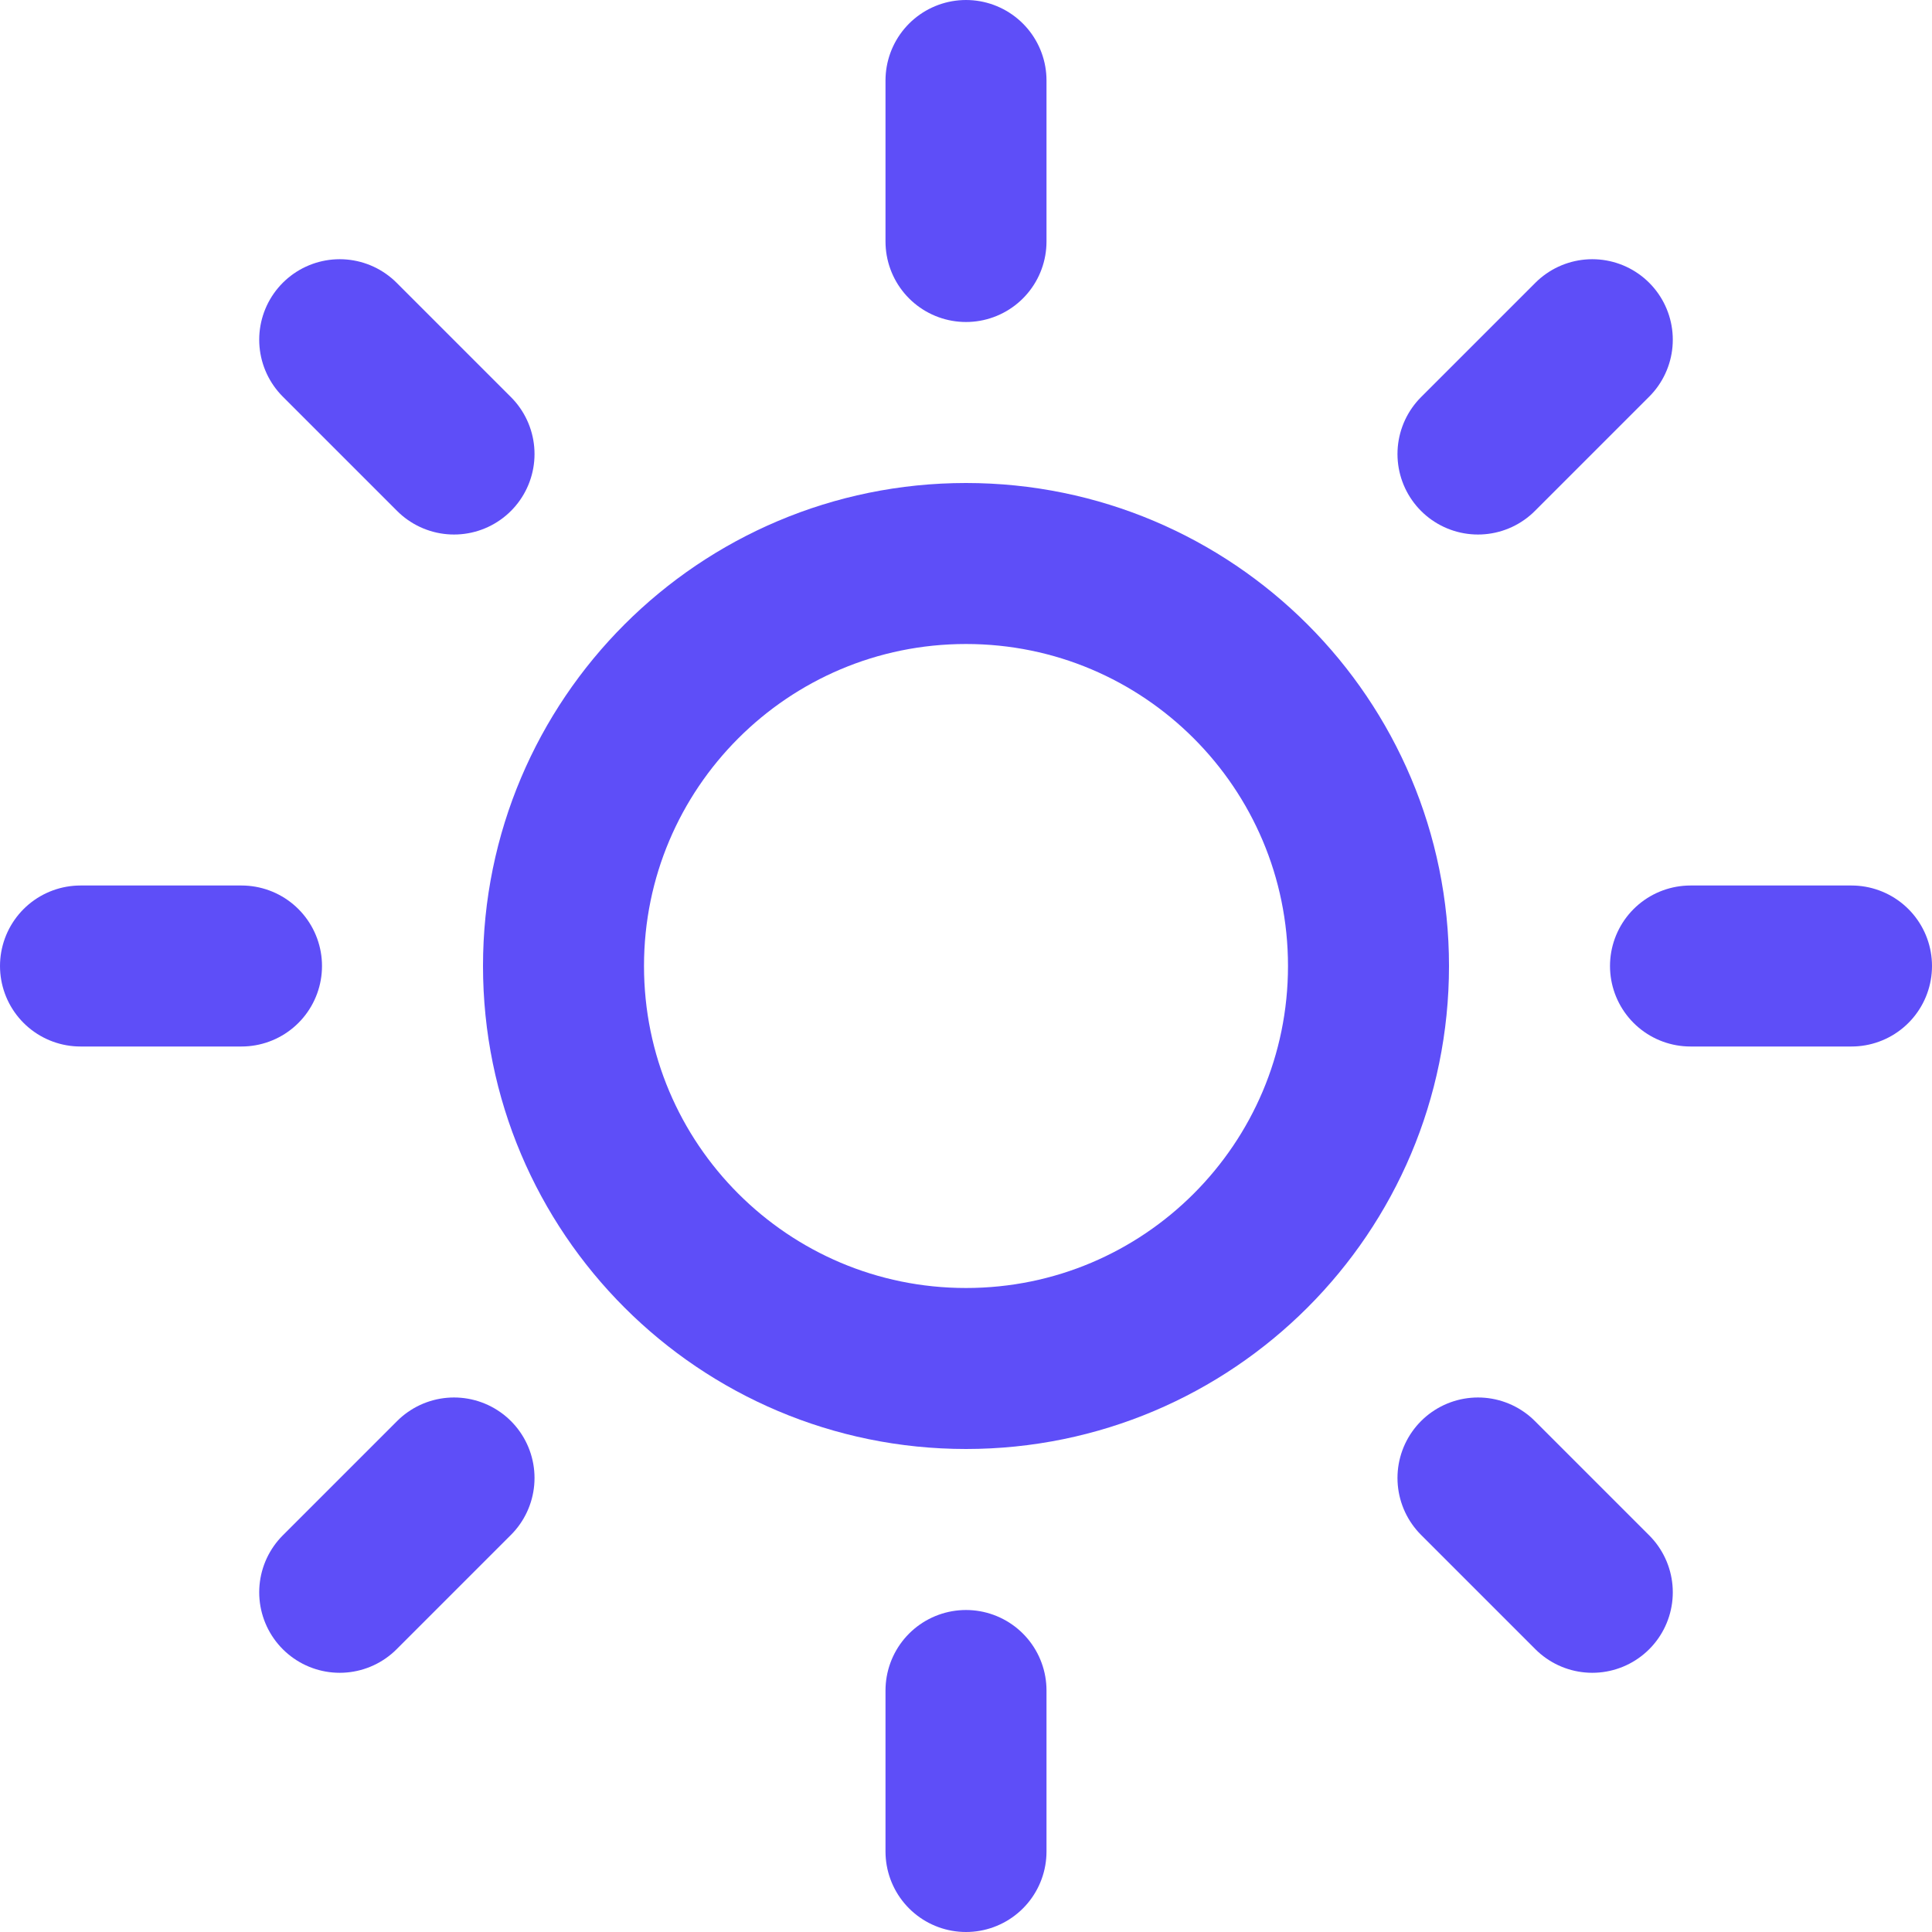
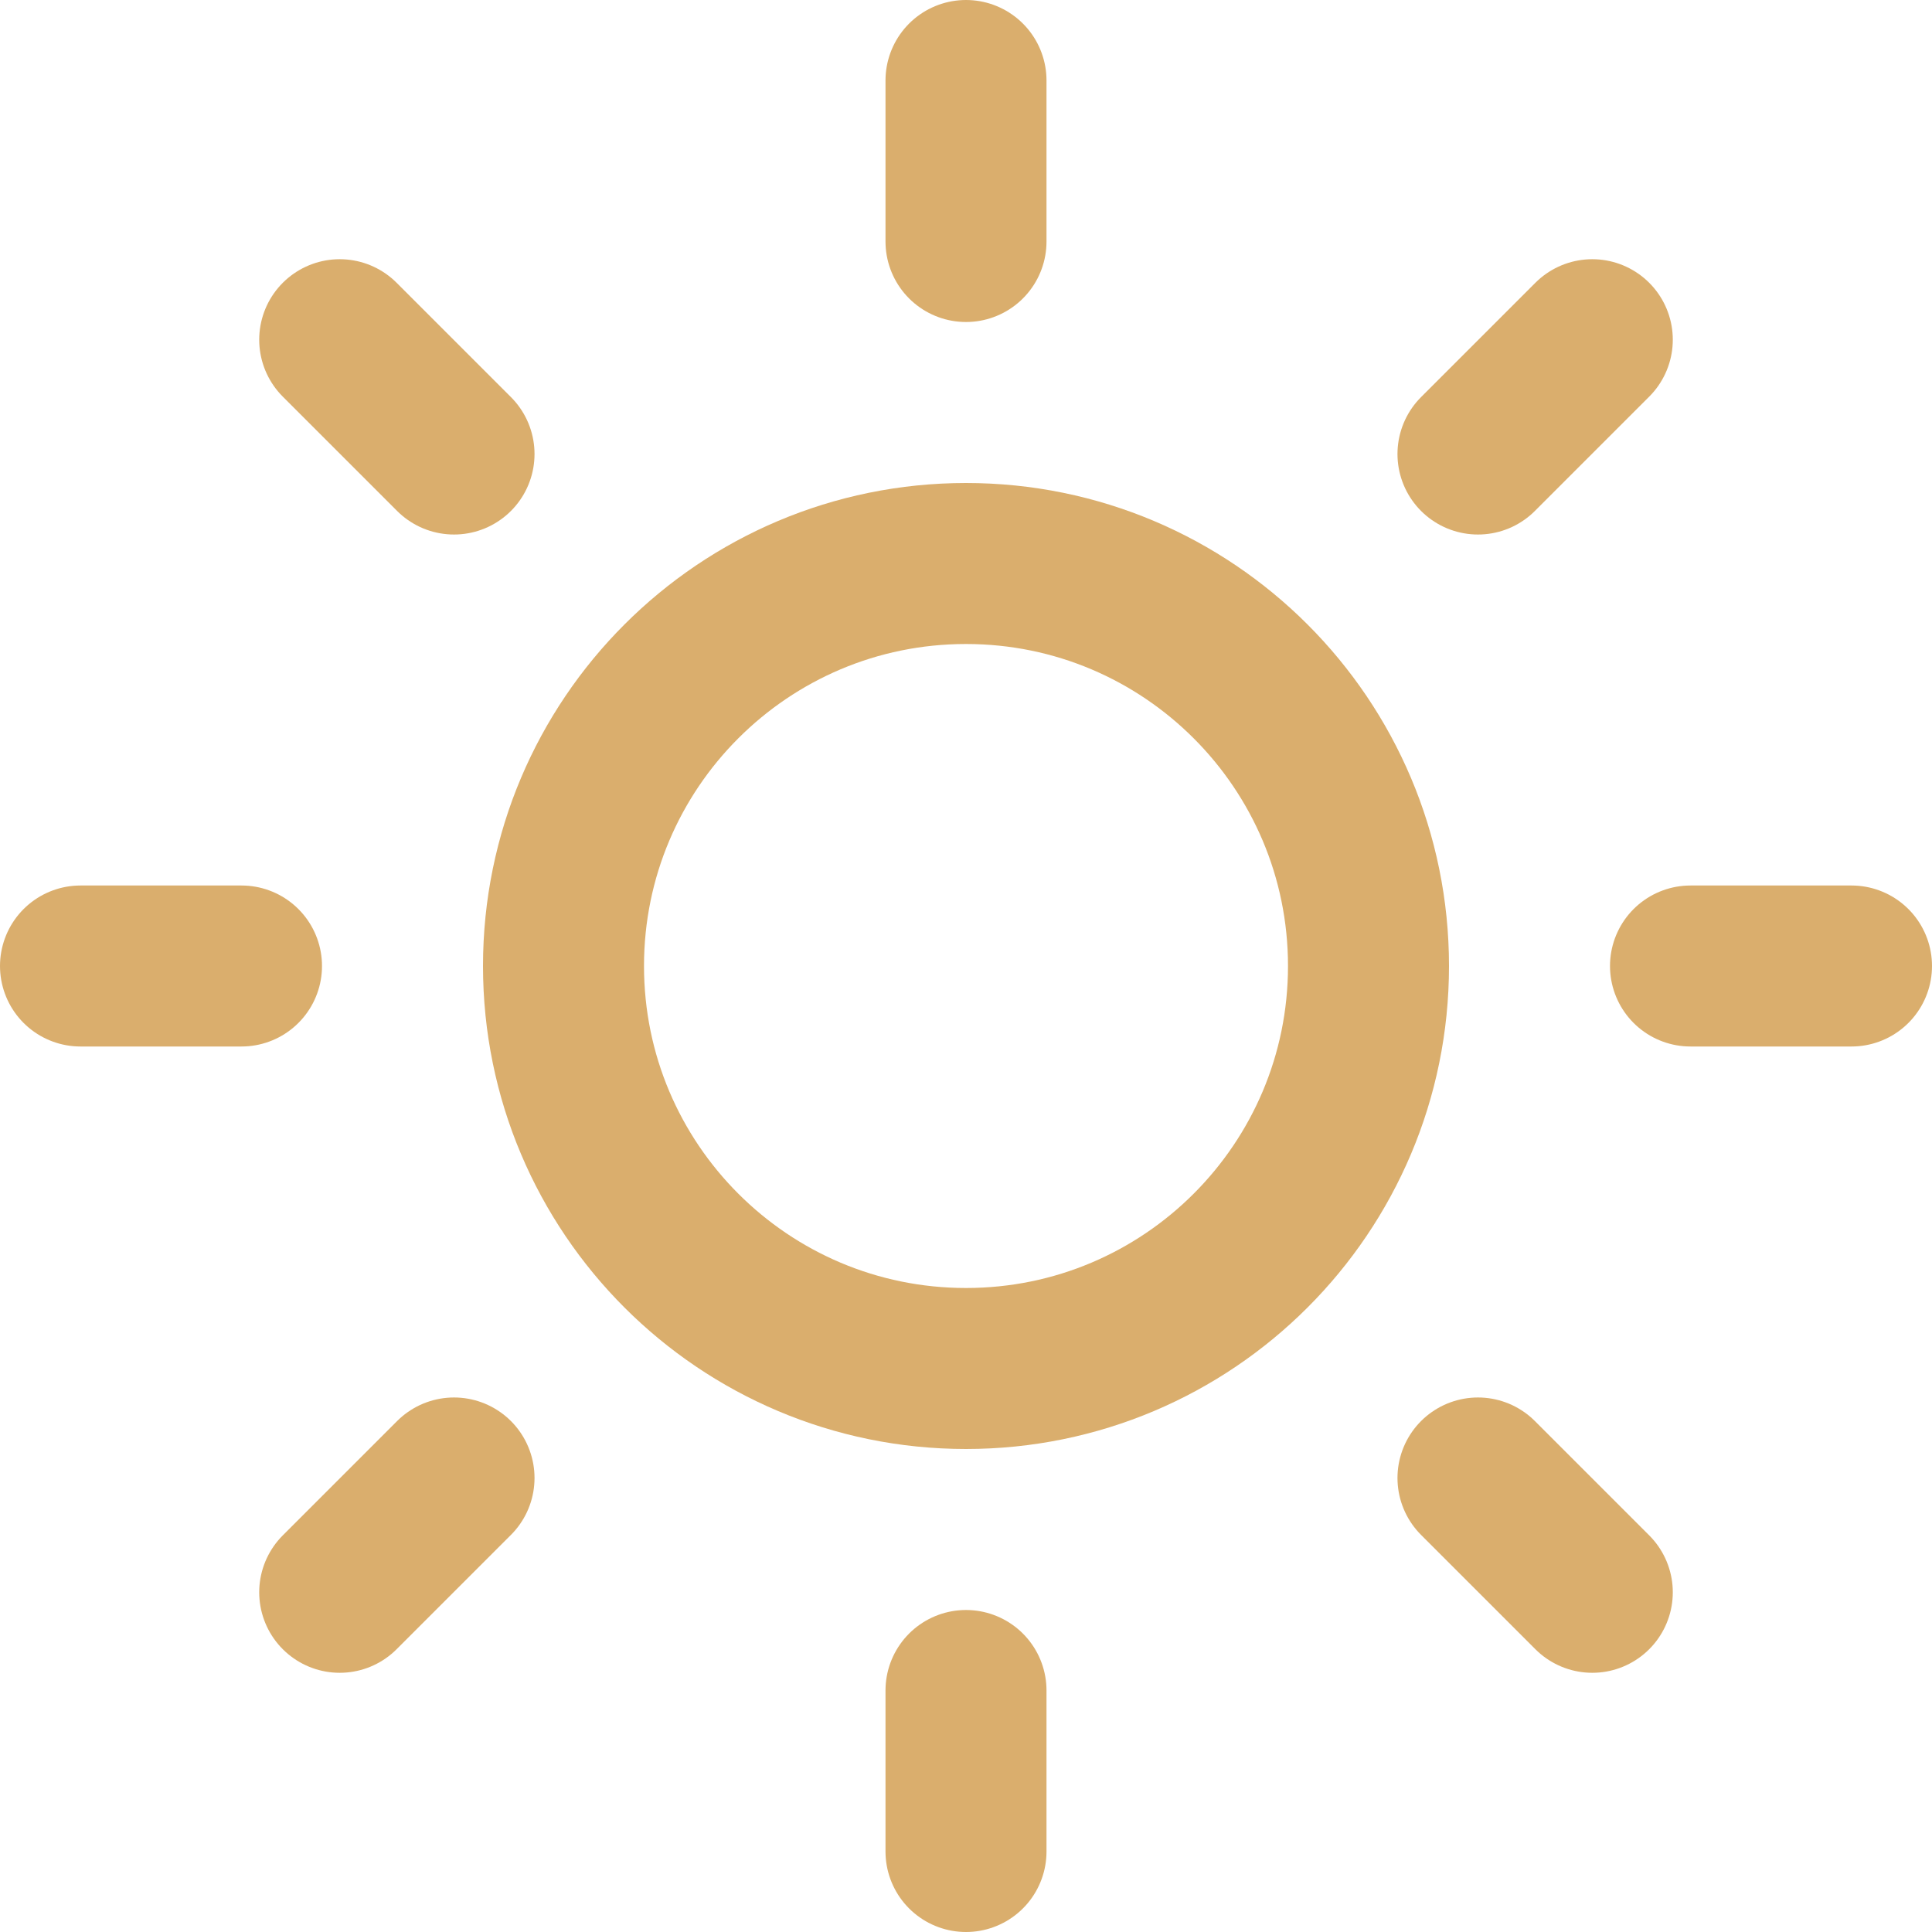
- <svg xmlns="http://www.w3.org/2000/svg" width="100" height="100" viewBox="0 0 24 24" fill="none" stroke="#5e4ef8" stroke-width="2" stroke-linecap="round" stroke-linejoin="round" class="feather feather-sun">
+ <svg xmlns="http://www.w3.org/2000/svg" width="100" height="100" viewBox="0 0 24 24" fill="none" stroke="#daae6d" stroke-width="2" stroke-linecap="round" stroke-linejoin="round" class="feather feather-sun">
  <circle cx="12" cy="12" r="5" />
  <line x1="12" y1="1" x2="12" y2="3" />
  <line x1="12" y1="21" x2="12" y2="23" />
  <line x1="4.22" y1="4.22" x2="5.64" y2="5.64" />
  <line x1="18.36" y1="18.36" x2="19.78" y2="19.78" />
  <line x1="1" y1="12" x2="3" y2="12" />
  <line x1="21" y1="12" x2="23" y2="12" />
  <line x1="4.22" y1="19.78" x2="5.64" y2="18.36" />
  <line x1="18.36" y1="5.64" x2="19.78" y2="4.22" />
</svg>
